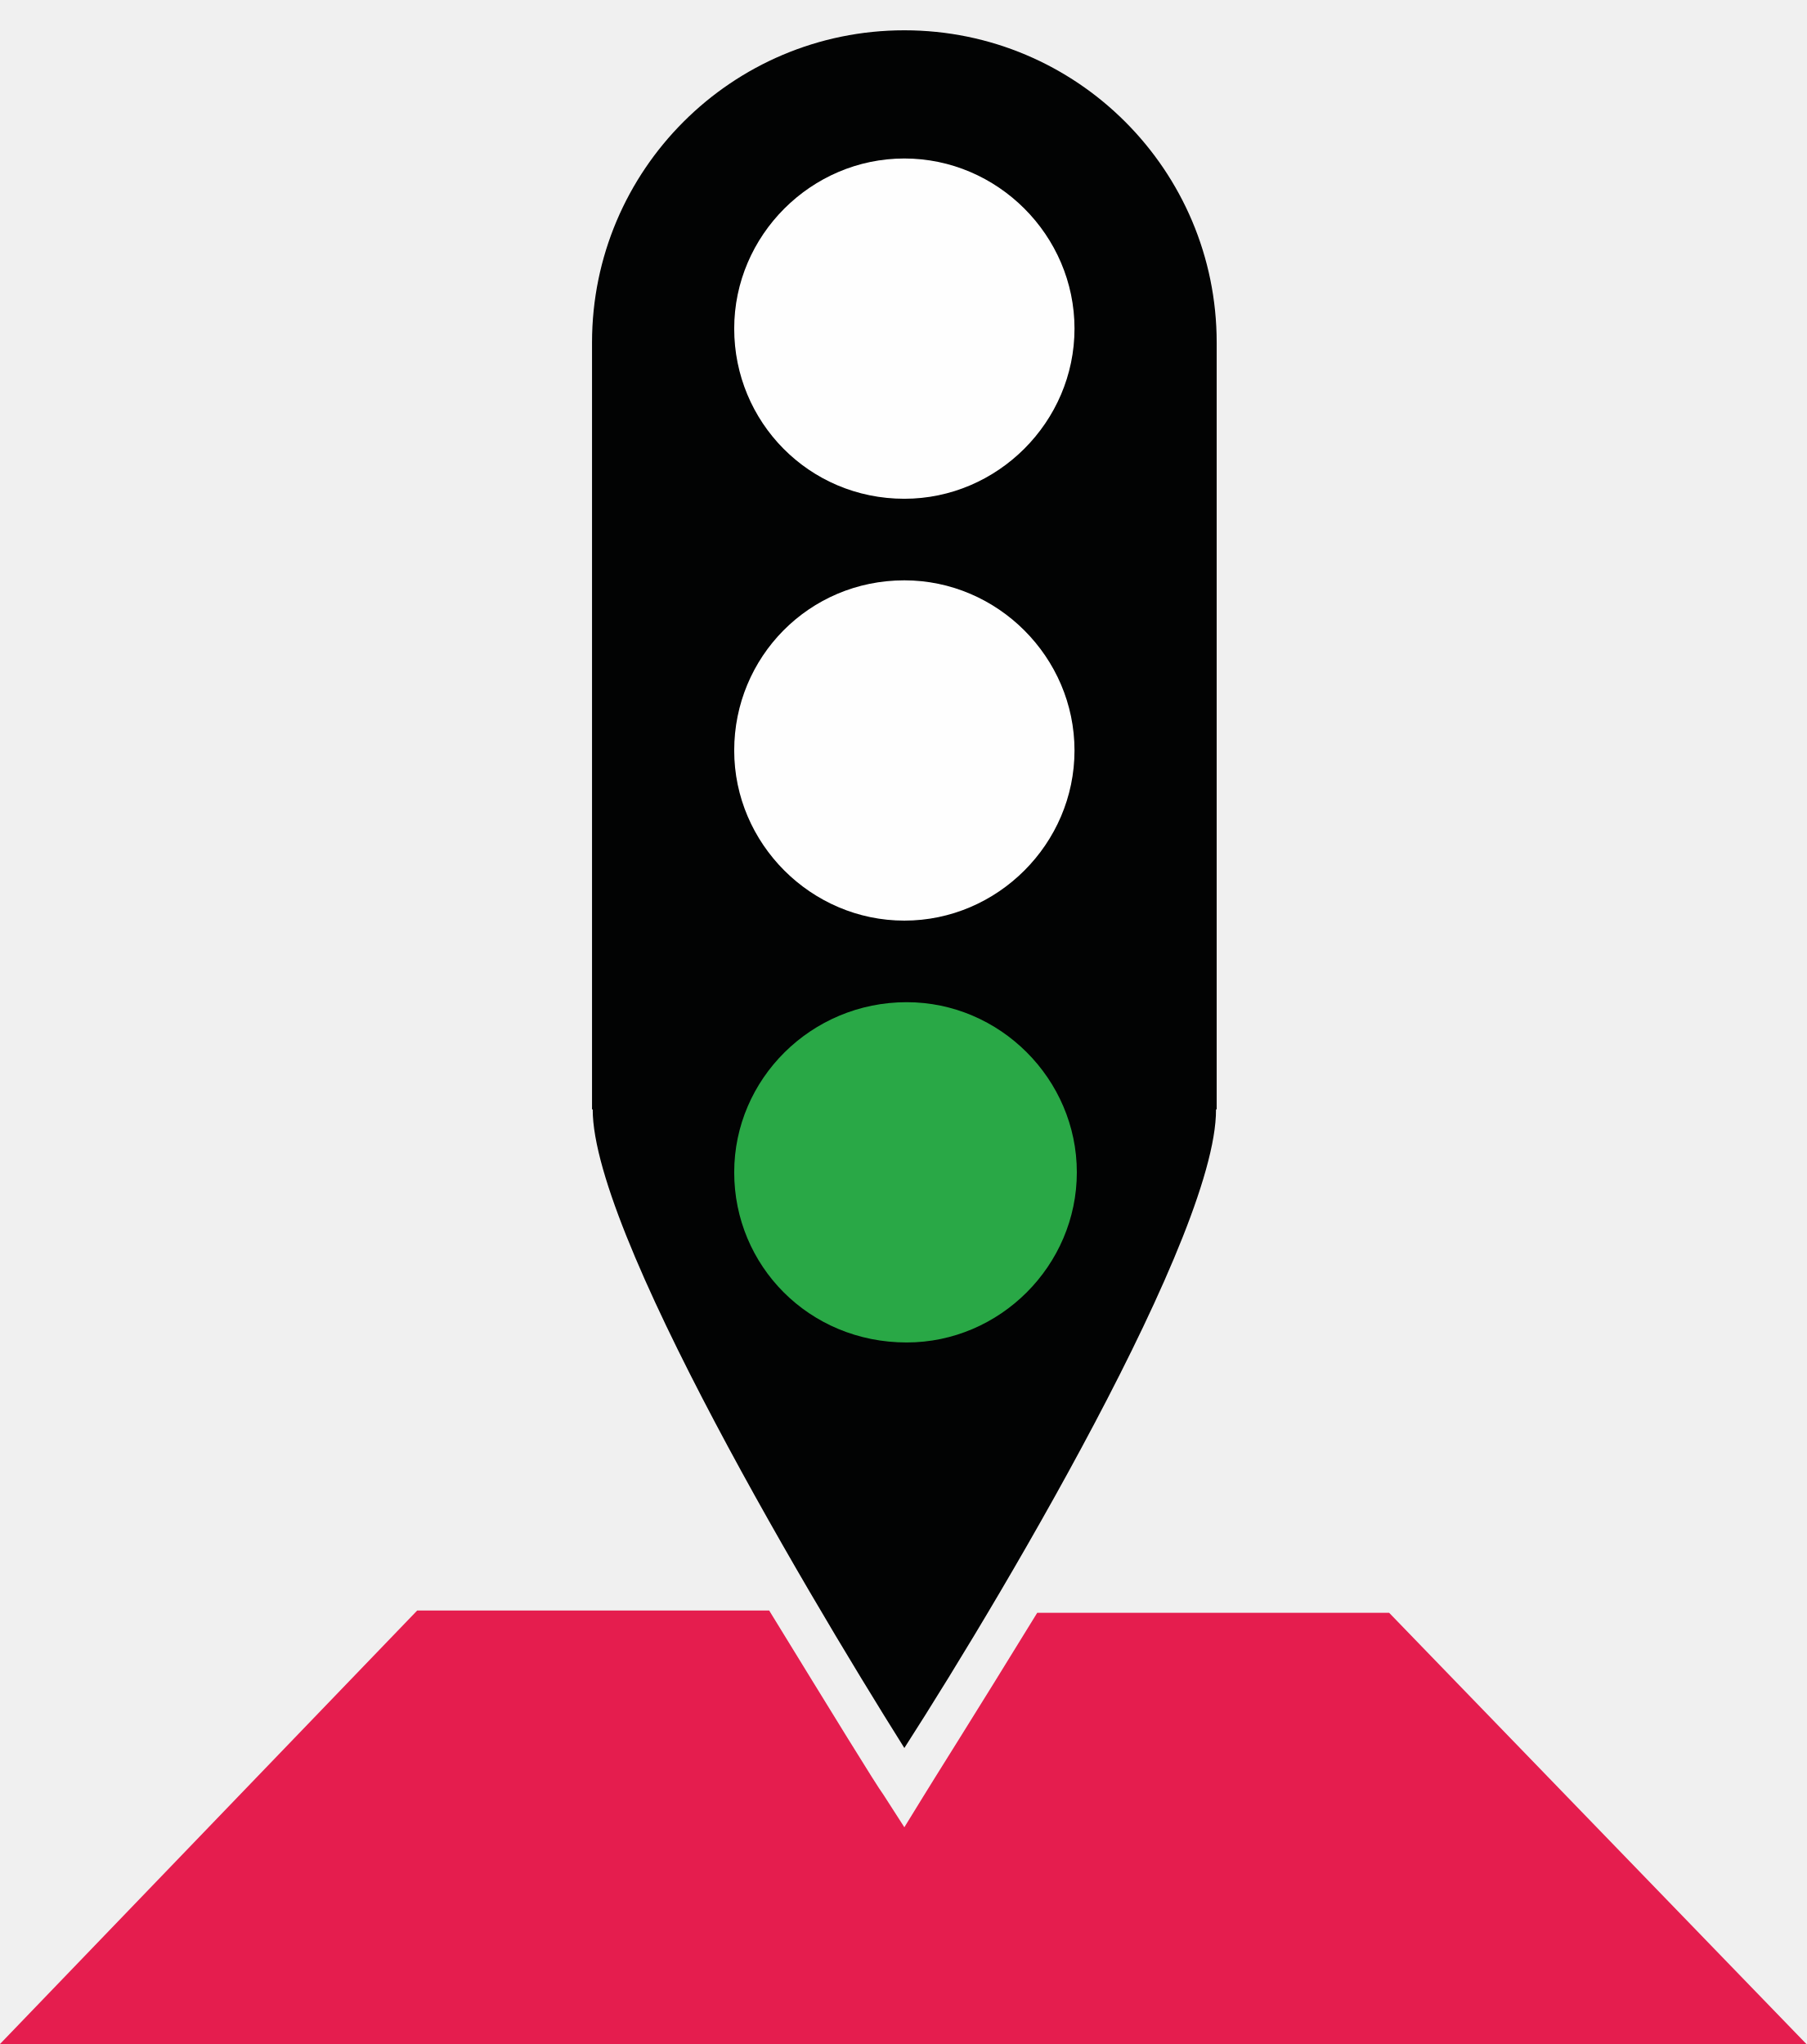
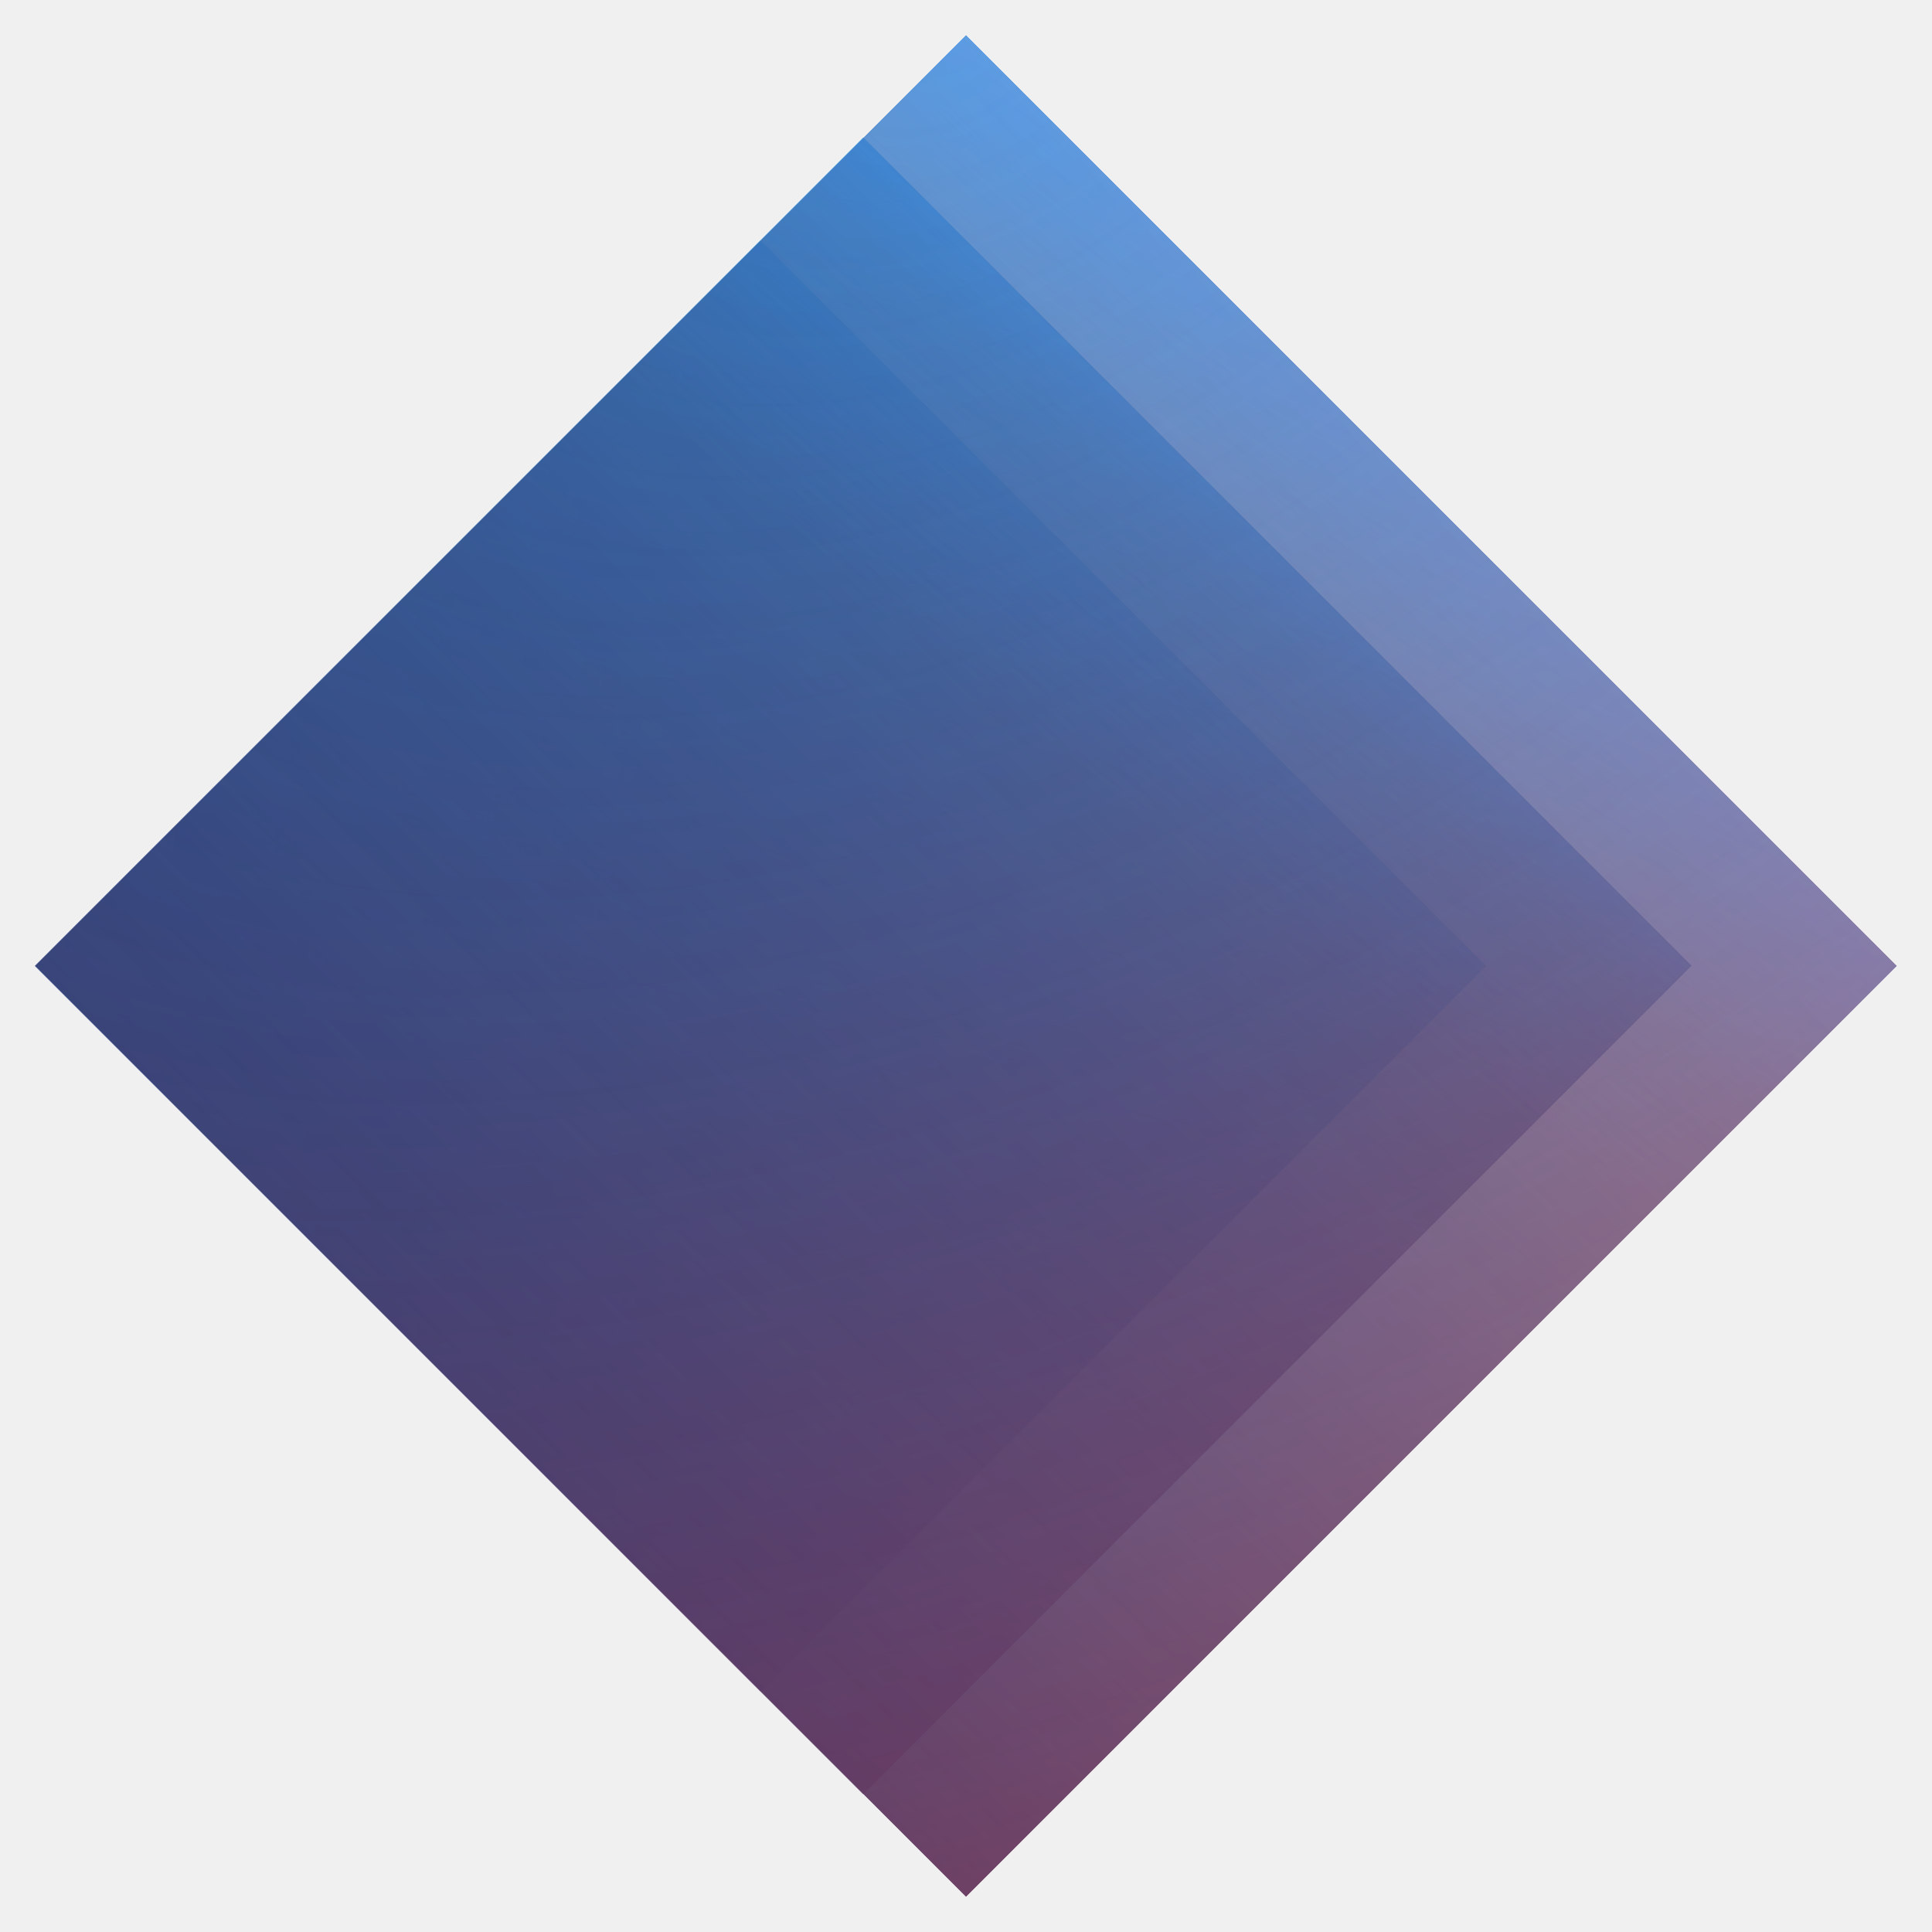
- <svg xmlns="http://www.w3.org/2000/svg" version="1.1" id="Ebene_1" x="0px" y="0px" viewBox="0 0 77.5 87.7" style="enable-background:new 0 0 77.5 87.7;" xml:space="preserve">
+ <svg xmlns="http://www.w3.org/2000/svg" xmlns:xlink="http://www.w3.org/1999/xlink" version="1.1" id="Ebene_1" x="0px" y="0px" viewBox="0 0 403 403" style="enable-background:new 0 0 403 403;" xml:space="preserve">
  <style type="text/css">
- 	.st0{fill:#E51D4E;}
- 	.st1{fill:#020303;}
- 	.st2{fill:#FEFEFE;}
- 	.st3{fill:#29A846;}
+ 	.st0{fill:#FFFFFF;}
+ 	.st1{opacity:0.23;}
+ 	.st2{clip-path:url(#SVGID_00000138541189376386649250000006858137619686682522_);}
+ 	.st3{fill:#002A60;}
+ 	.st4{fill:url(#rect35917-90-7-5-4-2_00000178909577983264051370000001433912980315642800_);}
+ 	.st5{fill:url(#rect35924-9-9-9-42-2_00000155830958200548492260000005572516578187738501_);}
+ 	.st6{fill:url(#polygon35937-3-9-0-7-2_00000172399333639676186670000002898608273754816675_);}
+ 	.st7{fill:url(#polygon35948-65-4-8-5-2_00000023996340679857927870000011856905606790876350_);}
+ 	.st8{fill:url(#polygon35957-1-3-2-4-2_00000121238561189872271920000003260152908312989843_);}
+ 	.st9{fill:url(#rect35968-1-9-3-10-2_00000089538645103159230230000002245514603204689567_);}
+ 	.st10{opacity:0.43;}
+ 	.st11{clip-path:url(#SVGID_00000144333219434274247640000002403258819648678588_);}
+ 	.st12{fill:url(#rect35824-0-2-8-75-2_00000078034296171128003520000011693987425720435611_);}
+ 	.st13{fill:url(#rect35843-7-8-8-7-2_00000120537892827650844060000006981160228302566808_);}
+ 	.st14{fill:url(#path35860-8-7-6-4-2_00000083809226321490725240000014699713824805866124_);}
+ 	
+ 		.st15{opacity:0.29;fill:url(#polygon35877-4-4-8-9-2_00000104699866373564227530000017874018068615498648_);enable-background:new    ;}
+ 	.st16{fill:url(#polygon35886-19-00-4-03-3_00000049185752699915012160000002724683241174782630_);}
+ 	
+ 		.st17{opacity:0.61;fill:url(#polygon35886-19-00-4-03-4_00000135679129301196000310000013018100849022848398_);enable-background:new    ;}
+ 	.st18{clip-path:url(#SVGID_00000158708356441559010950000007329719504326810789_);}
+ 	.st19{opacity:0.9;fill:url(#rect62862-8_00000003799957150121102180000012081761995040300714_);enable-background:new    ;}
+ 	.st20{opacity:0.5;fill:url(#rect62862_00000031892634761197471400000010224103661757898137_);enable-background:new    ;}
+ 	.st21{fill:url(#rect62862-7-2_00000078009733204288030670000007325399596205916078_);}
</style>
  <g>
+     <polygon id="white_background_1" class="st0" points="7.3,201.5 158.6,50.2 309.9,201.5 158.6,352.8  " />
+     <rect id="white_background_2" x="57.9" y="79.3" transform="matrix(0.7071 -0.7071 0.7071 0.7071 -89.7337 186.3279)" class="st0" width="244.3" height="244.3" />
+     <rect id="white_background_3" x="64.2" y="64.2" transform="matrix(0.7071 -0.7071 0.7071 0.7071 -83.4557 201.48)" class="st0" width="274.6" height="274.6" />
+     <g class="st1">
+       <g>
+         <defs>
+           <polygon id="SVGID_1_" points="7.3,201.5 158.6,50.2 309.9,201.5 158.6,352.8     " />
+         </defs>
+         <clipPath id="SVGID_00000013907356401124978820000017603643340575731343_">
+           <use xlink:href="#SVGID_1_" style="overflow:visible;" />
+         </clipPath>
+         <g style="clip-path:url(#SVGID_00000013907356401124978820000017603643340575731343_);">
+           <rect id="rect35896-3-4-6-6-2" x="-77.9" y="-55.8" class="st3" width="388.8" height="494.5" />
+           <linearGradient id="rect35917-90-7-5-4-2_00000181783888707074263790000001952963956455320448_" gradientUnits="userSpaceOnUse" x1="59.142" y1="1131.813" x2="59.142" y2="1594.016" gradientTransform="matrix(1 0 0 -1 57.31 1570.51)">
+             <stop offset="0" style="stop-color:#C2244E" />
+             <stop offset="3.000000e-02" style="stop-color:#B42855" />
+             <stop offset="0.15" style="stop-color:#8A346A" />
+             <stop offset="0.25" style="stop-color:#693D7A" />
+             <stop offset="0.36" style="stop-color:#524486" />
+             <stop offset="0.45" style="stop-color:#44488D" />
+             <stop offset="0.54" style="stop-color:#3F498F" />
+             <stop offset="0.88" style="stop-color:#2C8AE1" />
+             <stop offset="1" style="stop-color:#25A1FF" />
+           </linearGradient>
+           <rect id="rect35917-90-7-5-4-2" x="-77.9" y="-23.5" style="fill:url(#rect35917-90-7-5-4-2_00000181783888707074263790000001952963956455320448_);" width="388.8" height="462.2" />
+           <linearGradient id="rect35924-9-9-9-42-2_00000116923866025490309590000016670162953635937182_" gradientUnits="userSpaceOnUse" x1="-329.736" y1="1368.407" x2="59.024" y2="1368.407" gradientTransform="matrix(1 0 0 -1 57.31 1570.51)">
+             <stop offset="0.22" style="stop-color:#0051B4" />
+             <stop offset="1" style="stop-color:#37529C;stop-opacity:0" />
+           </linearGradient>
+           <rect id="rect35924-9-9-9-42-2" x="-272.4" y="7.7" style="fill:url(#rect35924-9-9-9-42-2_00000116923866025490309590000016670162953635937182_);" width="388.8" height="388.8" />
+           <radialGradient id="polygon35937-3-9-0-7-2_00000070807398304871212920000006324272664527798199_" cx="8961.073" cy="1173.719" r="95.692" gradientTransform="matrix(-0.5858 -2.1517 -1.9593 0.5693 7828.621 18796.404)" gradientUnits="userSpaceOnUse">
+             <stop offset="0.1" style="stop-color:#002A60" />
+             <stop offset="0.32" style="stop-color:#042D65;stop-opacity:0.76" />
+             <stop offset="0.57" style="stop-color:#113672;stop-opacity:0.48" />
+             <stop offset="0.83" style="stop-color:#254589;stop-opacity:0.19" />
+             <stop offset="1" style="stop-color:#37529C;stop-opacity:0" />
+           </radialGradient>
+           <polygon id="polygon35937-3-9-0-7-2" style="fill:url(#polygon35937-3-9-0-7-2_00000070807398304871212920000006324272664527798199_);" points="      156.2,491.8 45.2,76.2 431,-26.9 542.1,388.6     " />
+           <linearGradient id="polygon35948-65-4-8-5-2_00000123418631263981792440000017493095426992241841_" gradientUnits="userSpaceOnUse" x1="1892.434" y1="2109.546" x2="1892.434" y2="2322.205" gradientTransform="matrix(1.234 -0.1992 -0.1594 -0.9872 -1830.847 2850.376)">
+             <stop offset="0" style="stop-color:#C2244E" />
+             <stop offset="0.54" style="stop-color:#703F7C;stop-opacity:0.61" />
+             <stop offset="0.54" style="stop-color:#6E407D;stop-opacity:0.6" />
+             <stop offset="0.88" style="stop-color:#37529C;stop-opacity:0" />
+           </linearGradient>
+           <polygon id="polygon35948-65-4-8-5-2" style="fill:url(#polygon35948-65-4-8-5-2_00000123418631263981792440000017493095426992241841_);" points="      -105.1,219.5 373.8,142.2 407.7,352.2 -71.1,429.4     " />
+           <linearGradient id="polygon35957-1-3-2-4-2_00000109746773307148024970000014636580388279084971_" gradientUnits="userSpaceOnUse" x1="1101.877" y1="-253.329" x2="1084.413" y2="-449.551" gradientTransform="matrix(1.2154 0.1057 0.1741 -2.0024 -1177.247 -583.0621)">
+             <stop offset="5.000000e-02" style="stop-color:#25A1FF" />
+             <stop offset="0.47" style="stop-color:#108FFF;stop-opacity:0.74" />
+             <stop offset="1" style="stop-color:#0037D3;stop-opacity:0" />
+           </linearGradient>
+           <polygon id="polygon35957-1-3-2-4-2" style="fill:url(#polygon35957-1-3-2-4-2_00000109746773307148024970000014636580388279084971_);" points="      -123,-61.4 350.8,-7.3 325.2,379.9 -148.7,325.7     " />
+           <linearGradient id="rect35968-1-9-3-10-2_00000173845266991025519220000004815328525149249934_" gradientUnits="userSpaceOnUse" x1="65.83" y1="1135.011" x2="65.83" y2="1398.114" gradientTransform="matrix(1 0 0 -1 57.31 1570.51)">
+             <stop offset="0.15" style="stop-color:#C2244E" />
+             <stop offset="0.61" style="stop-color:#703F7C;stop-opacity:0.61" />
+             <stop offset="0.88" style="stop-color:#37529C;stop-opacity:0" />
+           </linearGradient>
+           <rect id="rect35968-1-9-3-10-2" x="-132.2" y="172.4" style="fill:url(#rect35968-1-9-3-10-2_00000173845266991025519220000004815328525149249934_);" width="510.6" height="263.1" />
+         </g>
+       </g>
+     </g>
+     <g class="st10">
+       <g>
+         <defs>
+           <rect id="SVGID_00000092442400535077619720000014802001099699896483_" x="57.9" y="79.3" transform="matrix(0.7071 -0.7071 0.7071 0.7071 -89.7337 186.3279)" width="244.3" height="244.3" />
+         </defs>
+         <clipPath id="SVGID_00000141418065206961511430000004148078626920605060_">
+           <use xlink:href="#SVGID_00000092442400535077619720000014802001099699896483_" style="overflow:visible;" />
+         </clipPath>
+         <g style="clip-path:url(#SVGID_00000141418065206961511430000004148078626920605060_);">
+           <rect id="rect35803-7-5-9-32-2" x="-35.1" y="-55.8" class="st3" width="388.8" height="494.5" />
+           <linearGradient id="rect35824-0-2-8-75-2_00000051365925749793109210000004068750463587233923_" gradientUnits="userSpaceOnUse" x1="102.003" y1="-517.559" x2="102.003" y2="-979.805" gradientTransform="matrix(1 0 0 1 57.31 956.2702)">
+             <stop offset="0" style="stop-color:#C2244E" />
+             <stop offset="3.000000e-02" style="stop-color:#B42855" />
+             <stop offset="0.15" style="stop-color:#8A346A" />
+             <stop offset="0.25" style="stop-color:#693D7A" />
+             <stop offset="0.36" style="stop-color:#524486" />
+             <stop offset="0.45" style="stop-color:#44488D" />
+             <stop offset="0.54" style="stop-color:#3F498F" />
+             <stop offset="0.88" style="stop-color:#2C8AE1" />
+             <stop offset="1" style="stop-color:#25A1FF" />
+           </linearGradient>
+           <rect id="rect35824-0-2-8-75-2" x="-35.1" y="-23.5" style="fill:url(#rect35824-0-2-8-75-2_00000051365925749793109210000004068750463587233923_);" width="388.8" height="462.2" />
+           <rect id="rect35826-6-7-8-5-2" x="-154.9" y="-55.5" class="st3" width="508.2" height="508.2" />
+           <linearGradient id="rect35843-7-8-8-7-2_00000150783374181622052880000006435782667851995798_" gradientUnits="userSpaceOnUse" x1="203.317" y1="-921.764" x2="92.678" y2="-649.846" gradientTransform="matrix(1 0 0 1 57.31 956.2702)">
+             <stop offset="8.000000e-02" style="stop-color:#25A1FF" />
+             <stop offset="0.23" style="stop-color:#1B81D5" />
+             <stop offset="0.4" style="stop-color:#1162AB" />
+             <stop offset="0.57" style="stop-color:#0A4A8A" />
+             <stop offset="0.72" style="stop-color:#043873" />
+             <stop offset="0.87" style="stop-color:#012E65" />
+             <stop offset="1" style="stop-color:#002A60" />
+           </linearGradient>
+           <rect id="rect35843-7-8-8-7-2" x="-109" y="-93.2" style="fill:url(#rect35843-7-8-8-7-2_00000150783374181622052880000006435782667851995798_);" width="640.5" height="498.4" />
+           <radialGradient id="path35860-8-7-6-4-2_00000030478281808897847020000013049041799346271403_" cx="4283.685" cy="836.543" r="253.745" gradientTransform="matrix(2.11 0 0 1.56 -8870.78 -1261.648)" gradientUnits="userSpaceOnUse">
+             <stop offset="0" style="stop-color:#002A60;stop-opacity:0" />
+             <stop offset="0.1" style="stop-color:#082A5F;stop-opacity:0.1" />
+             <stop offset="0.27" style="stop-color:#1E295D;stop-opacity:0.27" />
+             <stop offset="0.47" style="stop-color:#43285A;stop-opacity:0.47" />
+             <stop offset="0.7" style="stop-color:#752655;stop-opacity:0.7" />
+             <stop offset="0.95" style="stop-color:#B5244F;stop-opacity:0.95" />
+             <stop offset="1" style="stop-color:#C2244E" />
+           </radialGradient>
+           <path id="path35860-8-7-6-4-2" style="fill:url(#path35860-8-7-6-4-2_00000030478281808897847020000013049041799346271403_);" d="      M703,540.5H-385.4v-981.6H703V540.5z" />
+           <linearGradient id="polygon35877-4-4-8-9-2_00000093148507919750055510000010528446494804498339_" gradientUnits="userSpaceOnUse" x1="2438.314" y1="10071.678" x2="2930.187" y2="10071.678" gradientTransform="matrix(0.1702 0.9854 -0.9854 0.1702 9651.801 -4217.483)">
+             <stop offset="0" style="stop-color:#002A60;stop-opacity:0" />
+             <stop offset="0.1" style="stop-color:#082A5F;stop-opacity:0.1" />
+             <stop offset="0.27" style="stop-color:#1E295D;stop-opacity:0.27" />
+             <stop offset="0.47" style="stop-color:#43285A;stop-opacity:0.47" />
+             <stop offset="0.7" style="stop-color:#752655;stop-opacity:0.7" />
+             <stop offset="0.89" style="stop-color:#B5244F;stop-opacity:0.95" />
+             <stop offset="1" style="stop-color:#C2244E" />
+           </linearGradient>
+           <polygon id="polygon35877-4-4-8-9-2" style="opacity:0.29;fill:url(#polygon35877-4-4-8-9-2_00000093148507919750055510000010528446494804498339_);enable-background:new    ;" points="      393.4,-143.8 477.1,340.8 -25.4,427.6 -109.1,-57.1     " />
+           <linearGradient id="polygon35886-19-00-4-03-3_00000021085746418110451550000002791894215912492447_" gradientUnits="userSpaceOnUse" x1="1435.834" y1="742.214" x2="1418.717" y2="878.327" gradientTransform="matrix(1.2154 0.1057 -0.1741 2.0024 -1409.864 -1650.615)">
+             <stop offset="0.18" style="stop-color:#25A1FF" />
+             <stop offset="0.46" style="stop-color:#1A7CD5;stop-opacity:0.74" />
+             <stop offset="1" style="stop-color:#37529C;stop-opacity:0" />
+           </linearGradient>
+           <polygon id="polygon35886-19-00-4-03-3" style="fill:url(#polygon35886-19-00-4-03-3_00000021085746418110451550000002791894215912492447_);" points="      -42.2,-72.5 431.7,-31.2 395.4,405.2 -76.1,263.7     " />
+           <linearGradient id="polygon35886-19-00-4-03-4_00000114055977713381341810000010572366745365151407_" gradientUnits="userSpaceOnUse" x1="4035.925" y1="-754.859" x2="4048.356" y2="-634.334" gradientTransform="matrix(0.2805 -1.1873 1.9562 0.4621 256.2751 5278.425)">
+             <stop offset="5.000000e-02" style="stop-color:#25A1FF" />
+             <stop offset="0.28" style="stop-color:#1A7CD5;stop-opacity:0.74" />
+             <stop offset="1" style="stop-color:#37529C;stop-opacity:0" />
+           </linearGradient>
+           <polygon id="polygon35886-19-00-4-03-4" style="opacity:0.61;fill:url(#polygon35886-19-00-4-03-4_00000114055977713381341810000010572366745365151407_);enable-background:new    ;" points="      -182.5,311.9 -94.1,-62.2 202.8,-2.7 114.4,371.3     " />
+         </g>
+       </g>
+     </g>
    <g>
-       <path class="st0" d="M42.2,69.2h-6.8c1.3,2,2.4,3.9,3.4,5.5C39.7,73.1,40.9,71.2,42.2,69.2z" />
-       <path class="st0" d="M59.6,69.2H44.5c-2.7,4.4-4.6,7.4-4.9,7.9l-0.8,1.3L37.9,77c-0.3-0.4-2.2-3.5-4.9-7.9H17.9L0,87.7h77.5    L59.6,69.2z" />
+       <defs>
+         <rect id="SVGID_00000177463658198067296280000004939189437592940973_" x="64.2" y="64.2" transform="matrix(0.7071 -0.7071 0.7071 0.7071 -83.4557 201.48)" width="274.6" height="274.6" />
+       </defs>
+       <clipPath id="SVGID_00000165206445692595466520000002561369171542999220_">
+         <use xlink:href="#SVGID_00000177463658198067296280000004939189437592940973_" style="overflow:visible;" />
+       </clipPath>
+       <g style="clip-path:url(#SVGID_00000165206445692595466520000002561369171542999220_);">
+         <linearGradient id="rect62862-8_00000039840004905873322300000001837278055895411331_" gradientUnits="userSpaceOnUse" x1="-1512.75" y1="239.469" x2="-1238.147" y2="239.469" gradientTransform="matrix(0.7071 -0.7071 0.7071 0.7071 1004.739 -940.4387)">
+           <stop offset="0" style="stop-color:#073D84" />
+           <stop offset="0.84" style="stop-color:#003C8B;stop-opacity:0.64" />
+           <stop offset="1" style="stop-color:#004EB5;stop-opacity:0.6" />
+         </linearGradient>
+         <polygon id="rect62862-8" style="opacity:0.9;fill:url(#rect62862-8_00000039840004905873322300000001837278055895411331_);enable-background:new    ;" points="     7.3,201.5 201.5,7.3 395.7,201.5 201.5,395.7    " />
+         <radialGradient id="rect62862_00000161598954738644901360000014607818934219088827_" cx="102.992" cy="177.937" r="137.294" gradientTransform="matrix(0.4471 -0.5255 3.336 2.8382 -421.3943 -419.9606)" gradientUnits="userSpaceOnUse">
+           <stop offset="0" style="stop-color:#2295FF;stop-opacity:0.65" />
+           <stop offset="1" style="stop-color:#2295FF;stop-opacity:0" />
+         </radialGradient>
+         <polygon id="rect62862" style="opacity:0.5;fill:url(#rect62862_00000161598954738644901360000014607818934219088827_);enable-background:new    ;" points="     7.3,201.5 201.5,7.3 395.7,201.5 201.5,395.7    " />
+         <radialGradient id="rect62862-7-2_00000103265851196598609670000013094447248324117425_" cx="675.821" cy="216.629" r="137.294" gradientTransform="matrix(8.6396 -4.7516 2.8963 5.2661 -6267.937 2080.088)" gradientUnits="userSpaceOnUse">
+           <stop offset="0" style="stop-color:#B34D4D;stop-opacity:0" />
+           <stop offset="1" style="stop-color:#FF0000" />
+         </radialGradient>
+         <polygon id="rect62862-7-2" style="fill:url(#rect62862-7-2_00000103265851196598609670000013094447248324117425_);" points="     7.3,201.5 201.5,7.3 395.7,201.5 201.5,395.7    " />
+       </g>
    </g>
-     <path class="st1" d="M52.2,47.6V14.7c0-7.4-6-13.4-13.4-13.4h0c-7.4,0-13.4,6-13.4,13.4l0,32.9" />
-     <path class="st1" d="M38.8,33.5c-7.3,0-13.3,6-13.3,13.3l0,0.1c-1,4.4,8.9,21.1,13.3,28.1c4.5-7,14.3-23.6,13.3-28.1l0-0.1   C52.1,39.5,46.1,33.5,38.8,33.5z" />
-     <path class="st2" d="M38.8,24.9c4,0,7.3,3.3,7.3,7.3c0,4-3.3,7.3-7.3,7.3c-4,0-7.3-3.3-7.3-7.3C31.5,28.2,34.7,24.9,38.8,24.9z" />
-     <path class="st2" d="M31.5,14.1c0-4,3.3-7.3,7.3-7.3c4,0,7.3,3.3,7.3,7.3c0,4-3.3,7.3-7.3,7.3C34.7,21.4,31.5,18.1,31.5,14.1z" />
-     <path class="st3" d="M31.5,50.3c0-4,3.3-7.3,7.4-7.3c4,0,7.3,3.3,7.3,7.3c0,4-3.3,7.3-7.3,7.3C34.7,57.6,31.5,54.3,31.5,50.3z" />
  </g>
</svg>
